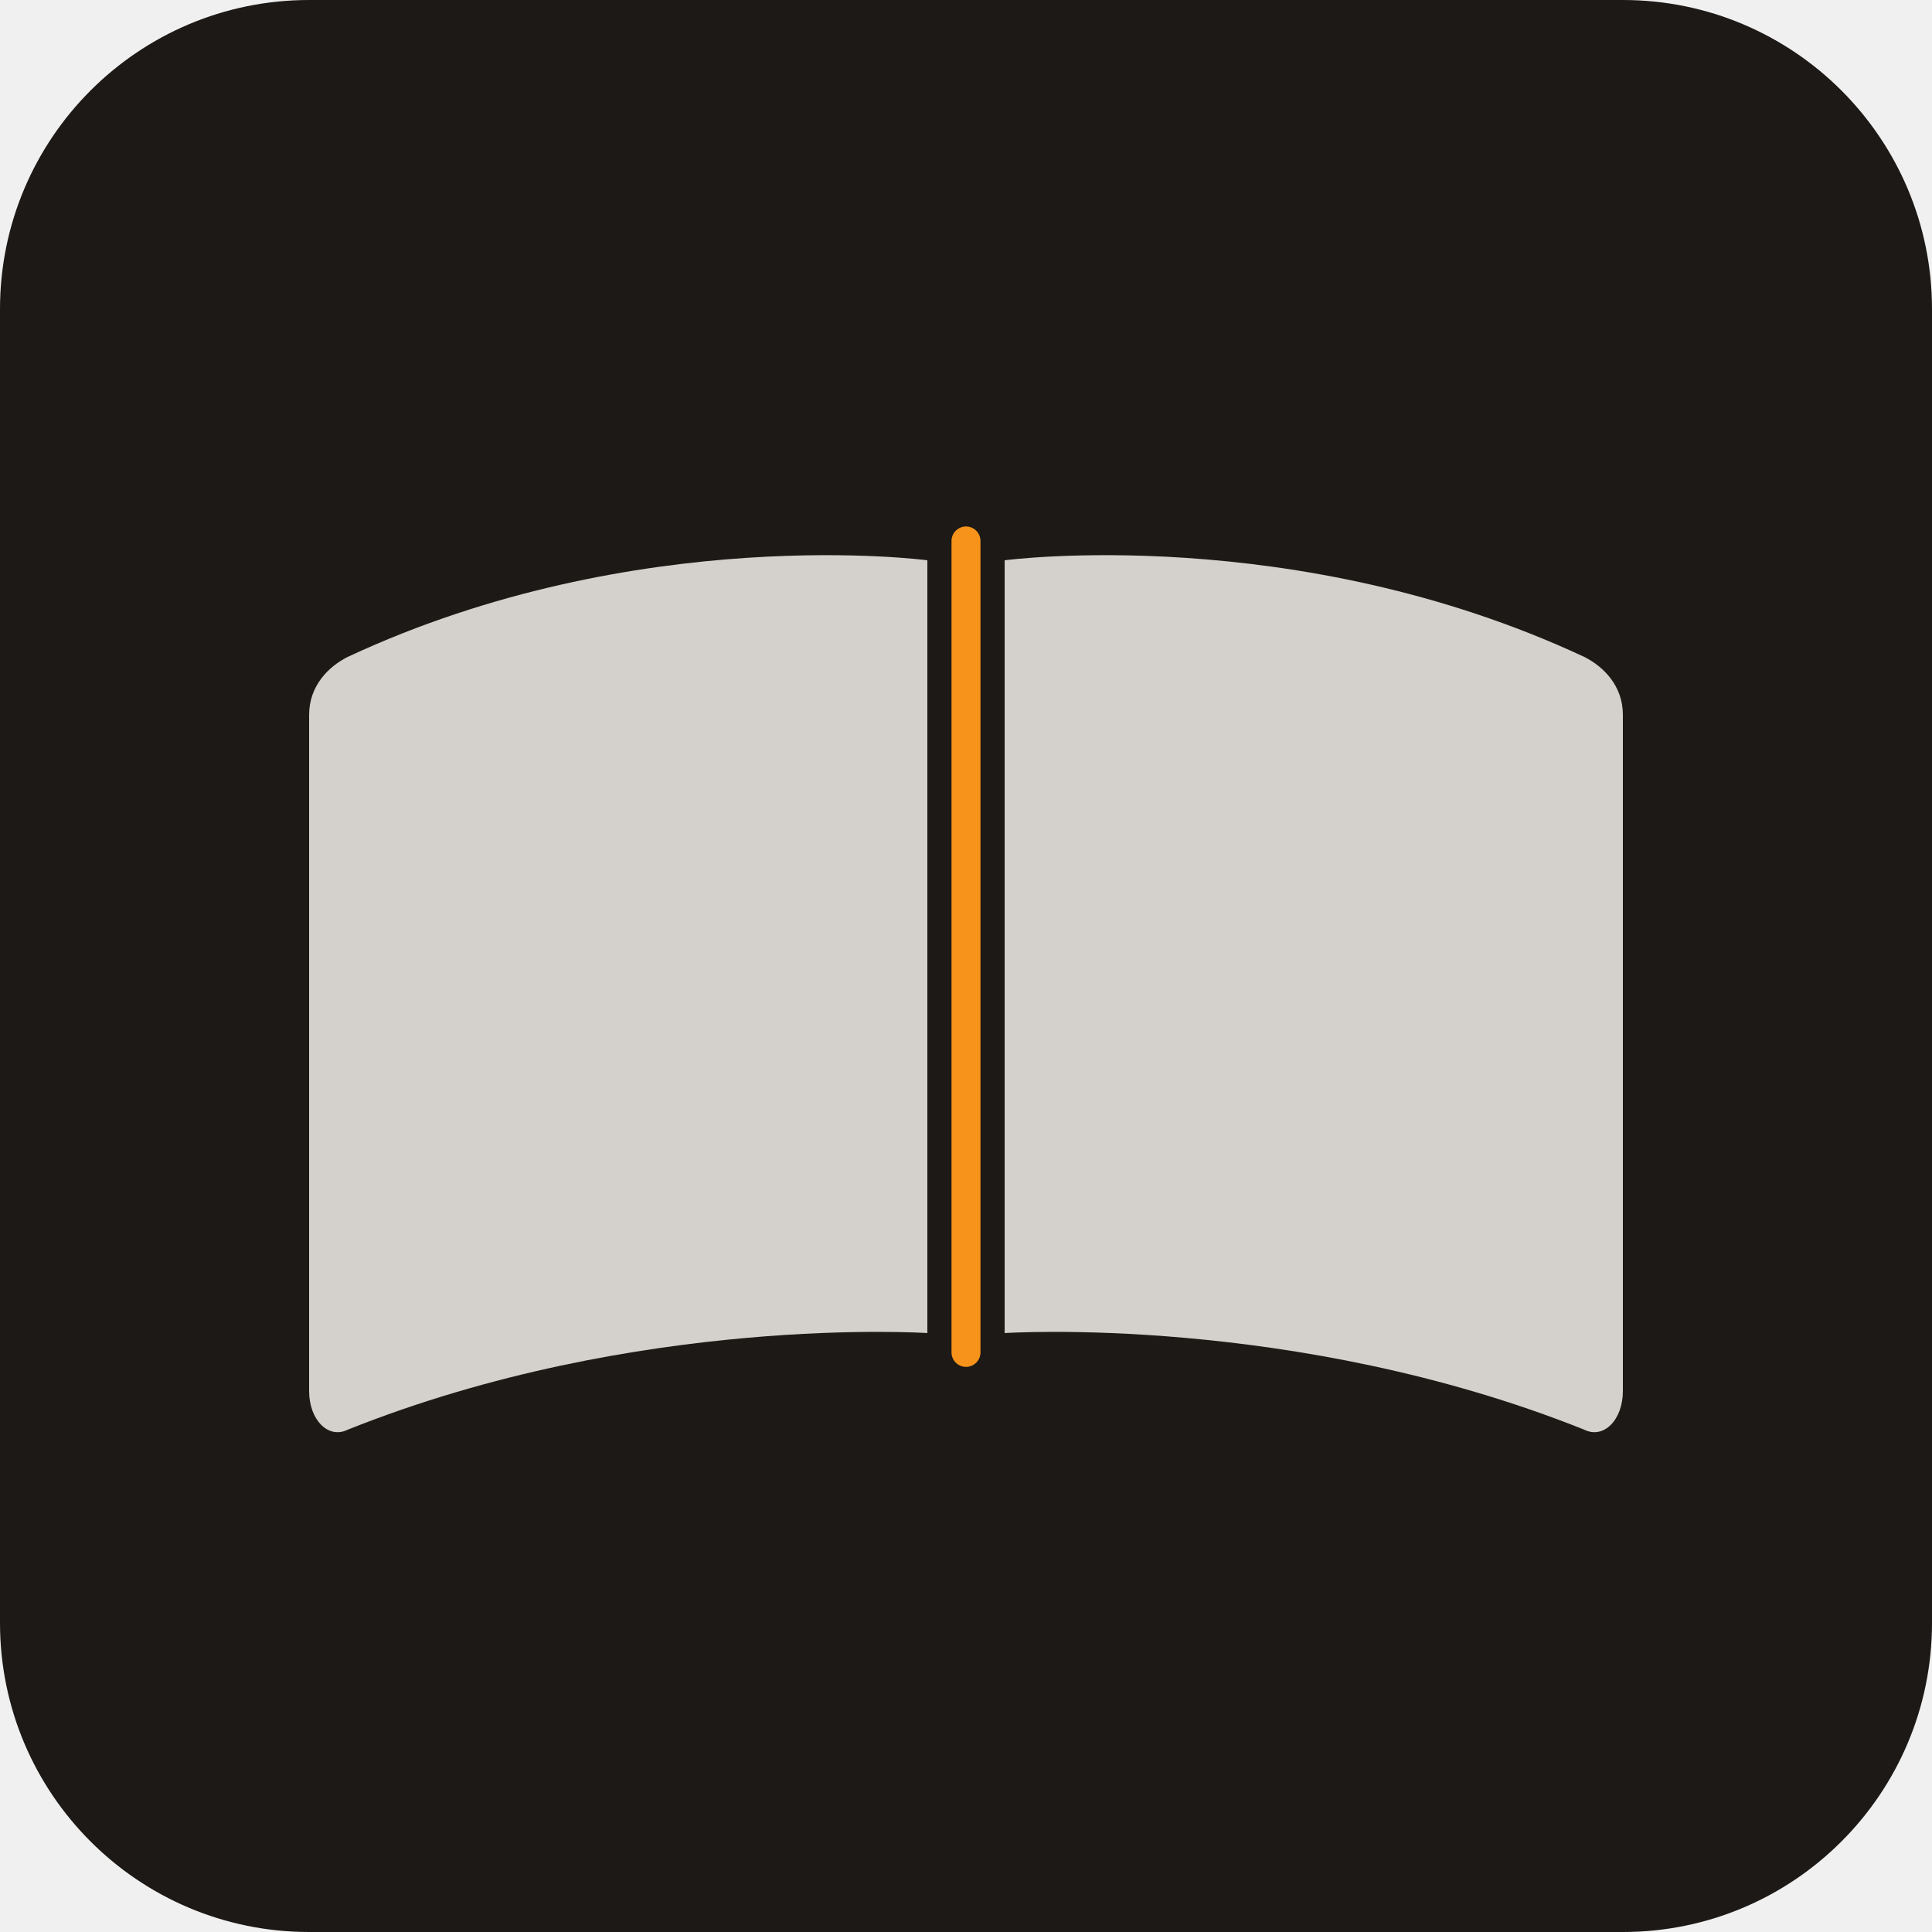
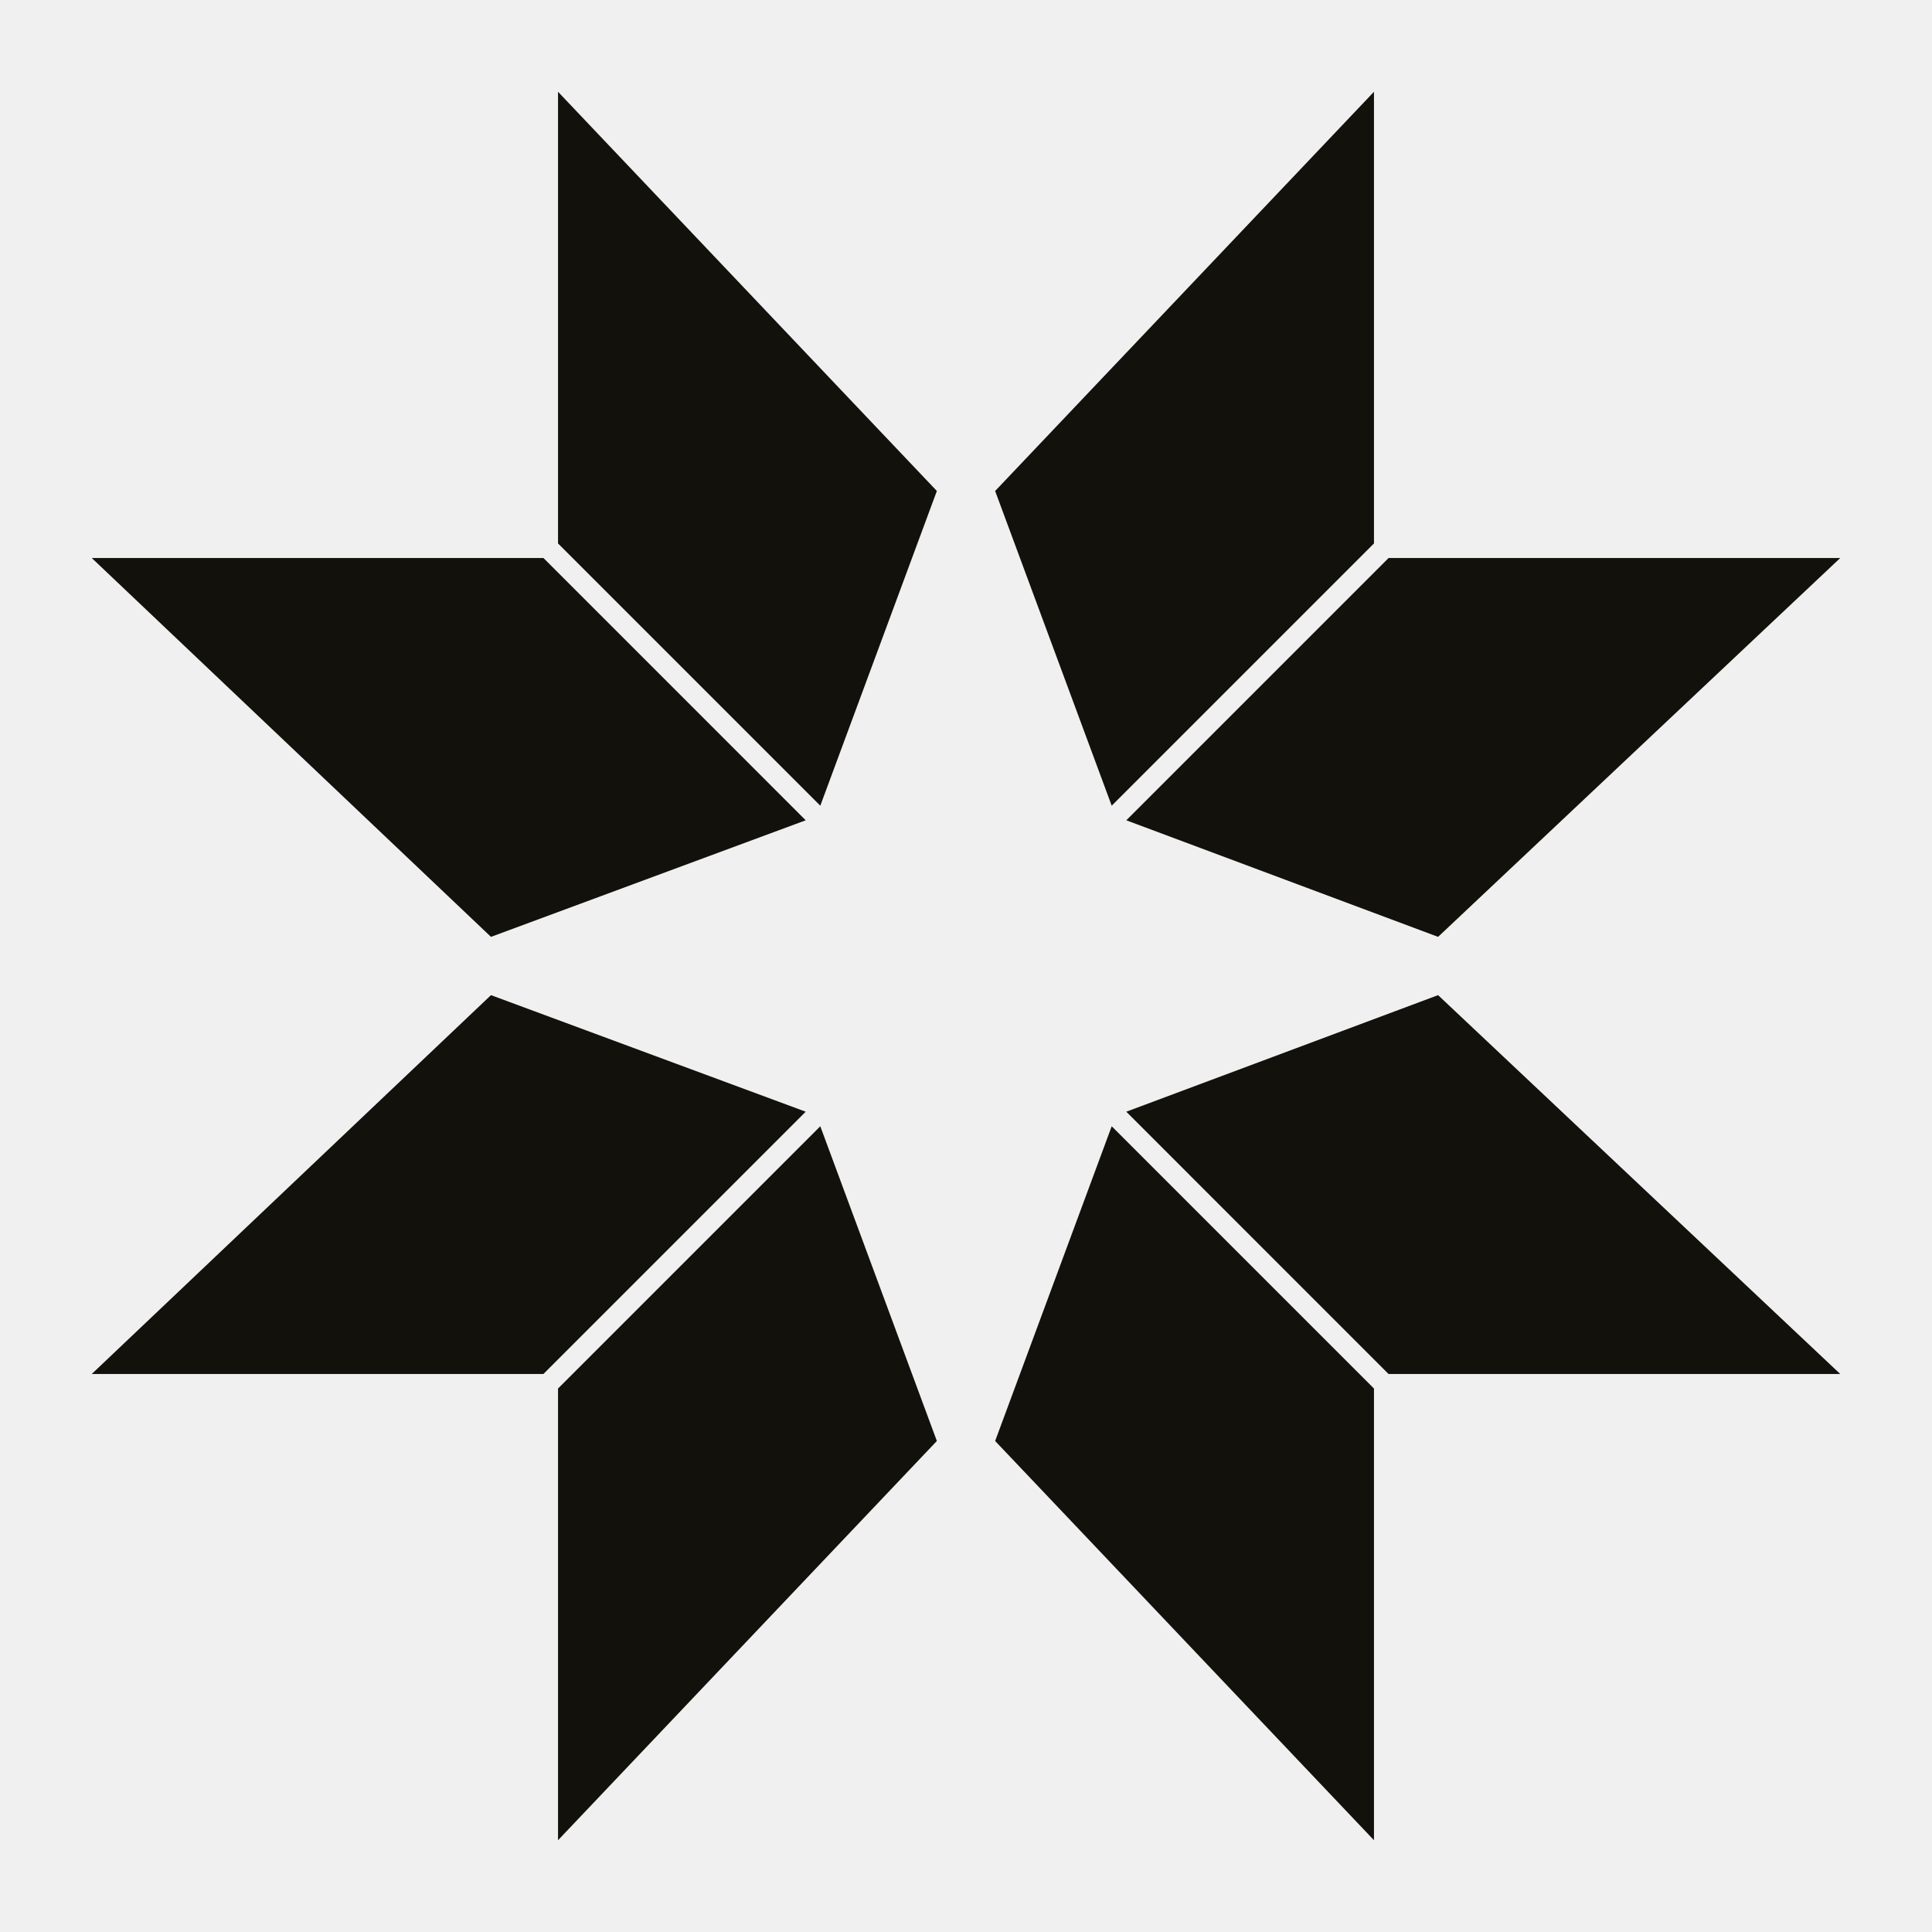
- <svg xmlns="http://www.w3.org/2000/svg" viewBox="0 0 200 200" width="800" height="800">
-   <rect x="0" y="0" width="200" height="200" rx="32" fill="#1C1917" />
-   <g transform="translate(32, 52)">
-     <path d="M64 6 C64 6, 34 2, 4 16 C2 17, 0 19, 0 22 L0 92 C0 95, 2 97, 4 96 C34 84, 64 86, 64 86Z" fill="#f5f0eb" opacity="0.85" />
-     <path d="M72 6 C72 6, 102 2, 132 16 C134 17, 136 19, 136 22 L136 92 C136 95, 134 97, 132 96 C102 84, 72 86, 72 86Z" fill="#f5f0eb" opacity="0.85" />
-     <line x1="68" y1="4" x2="68" y2="88" stroke="#F7931A" stroke-width="3" stroke-linecap="round" />
-   </g>
+ <svg xmlns="http://www.w3.org/2000/svg" viewBox="0 0 600 600">
+   <style>
+     polygon { fill: #12110c; }
+     @media (prefers-color-scheme: dark) {
+       polygon { fill: #ffffff; }
+     }
+   </style>
+   <polygon points="426.7 431.22 426.7 571.5 309.05 447.51 345.25 349.77 426.7 431.22" />
+   <polygon points="173.3 431.22 173.3 571.5 290.95 447.51 254.75 349.77 173.3 431.22" />
+   <polygon points="426.7 168.77 426.7 28.5 309.05 152.48 345.25 250.22 426.7 168.77" />
+   <polygon points="173.3 168.77 173.3 28.5 290.95 152.48 254.75 250.22 173.3 168.77" />
+   <polygon points="431.23 173.3 571.5 173.3 446.61 290.95 349.78 254.75 431.23 173.3" />
+   <polygon points="431.22 426.7 571.5 426.7 446.61 309.05 349.78 345.25 431.22 426.7" />
+   <polygon points="168.78 173.3 28.5 173.3 152.48 290.95 250.22 254.75 168.78 173.3" />
+   <polygon points="168.77 426.7 28.5 426.7 152.48 309.05 250.22 345.25 168.77 426.7" />
</svg>
